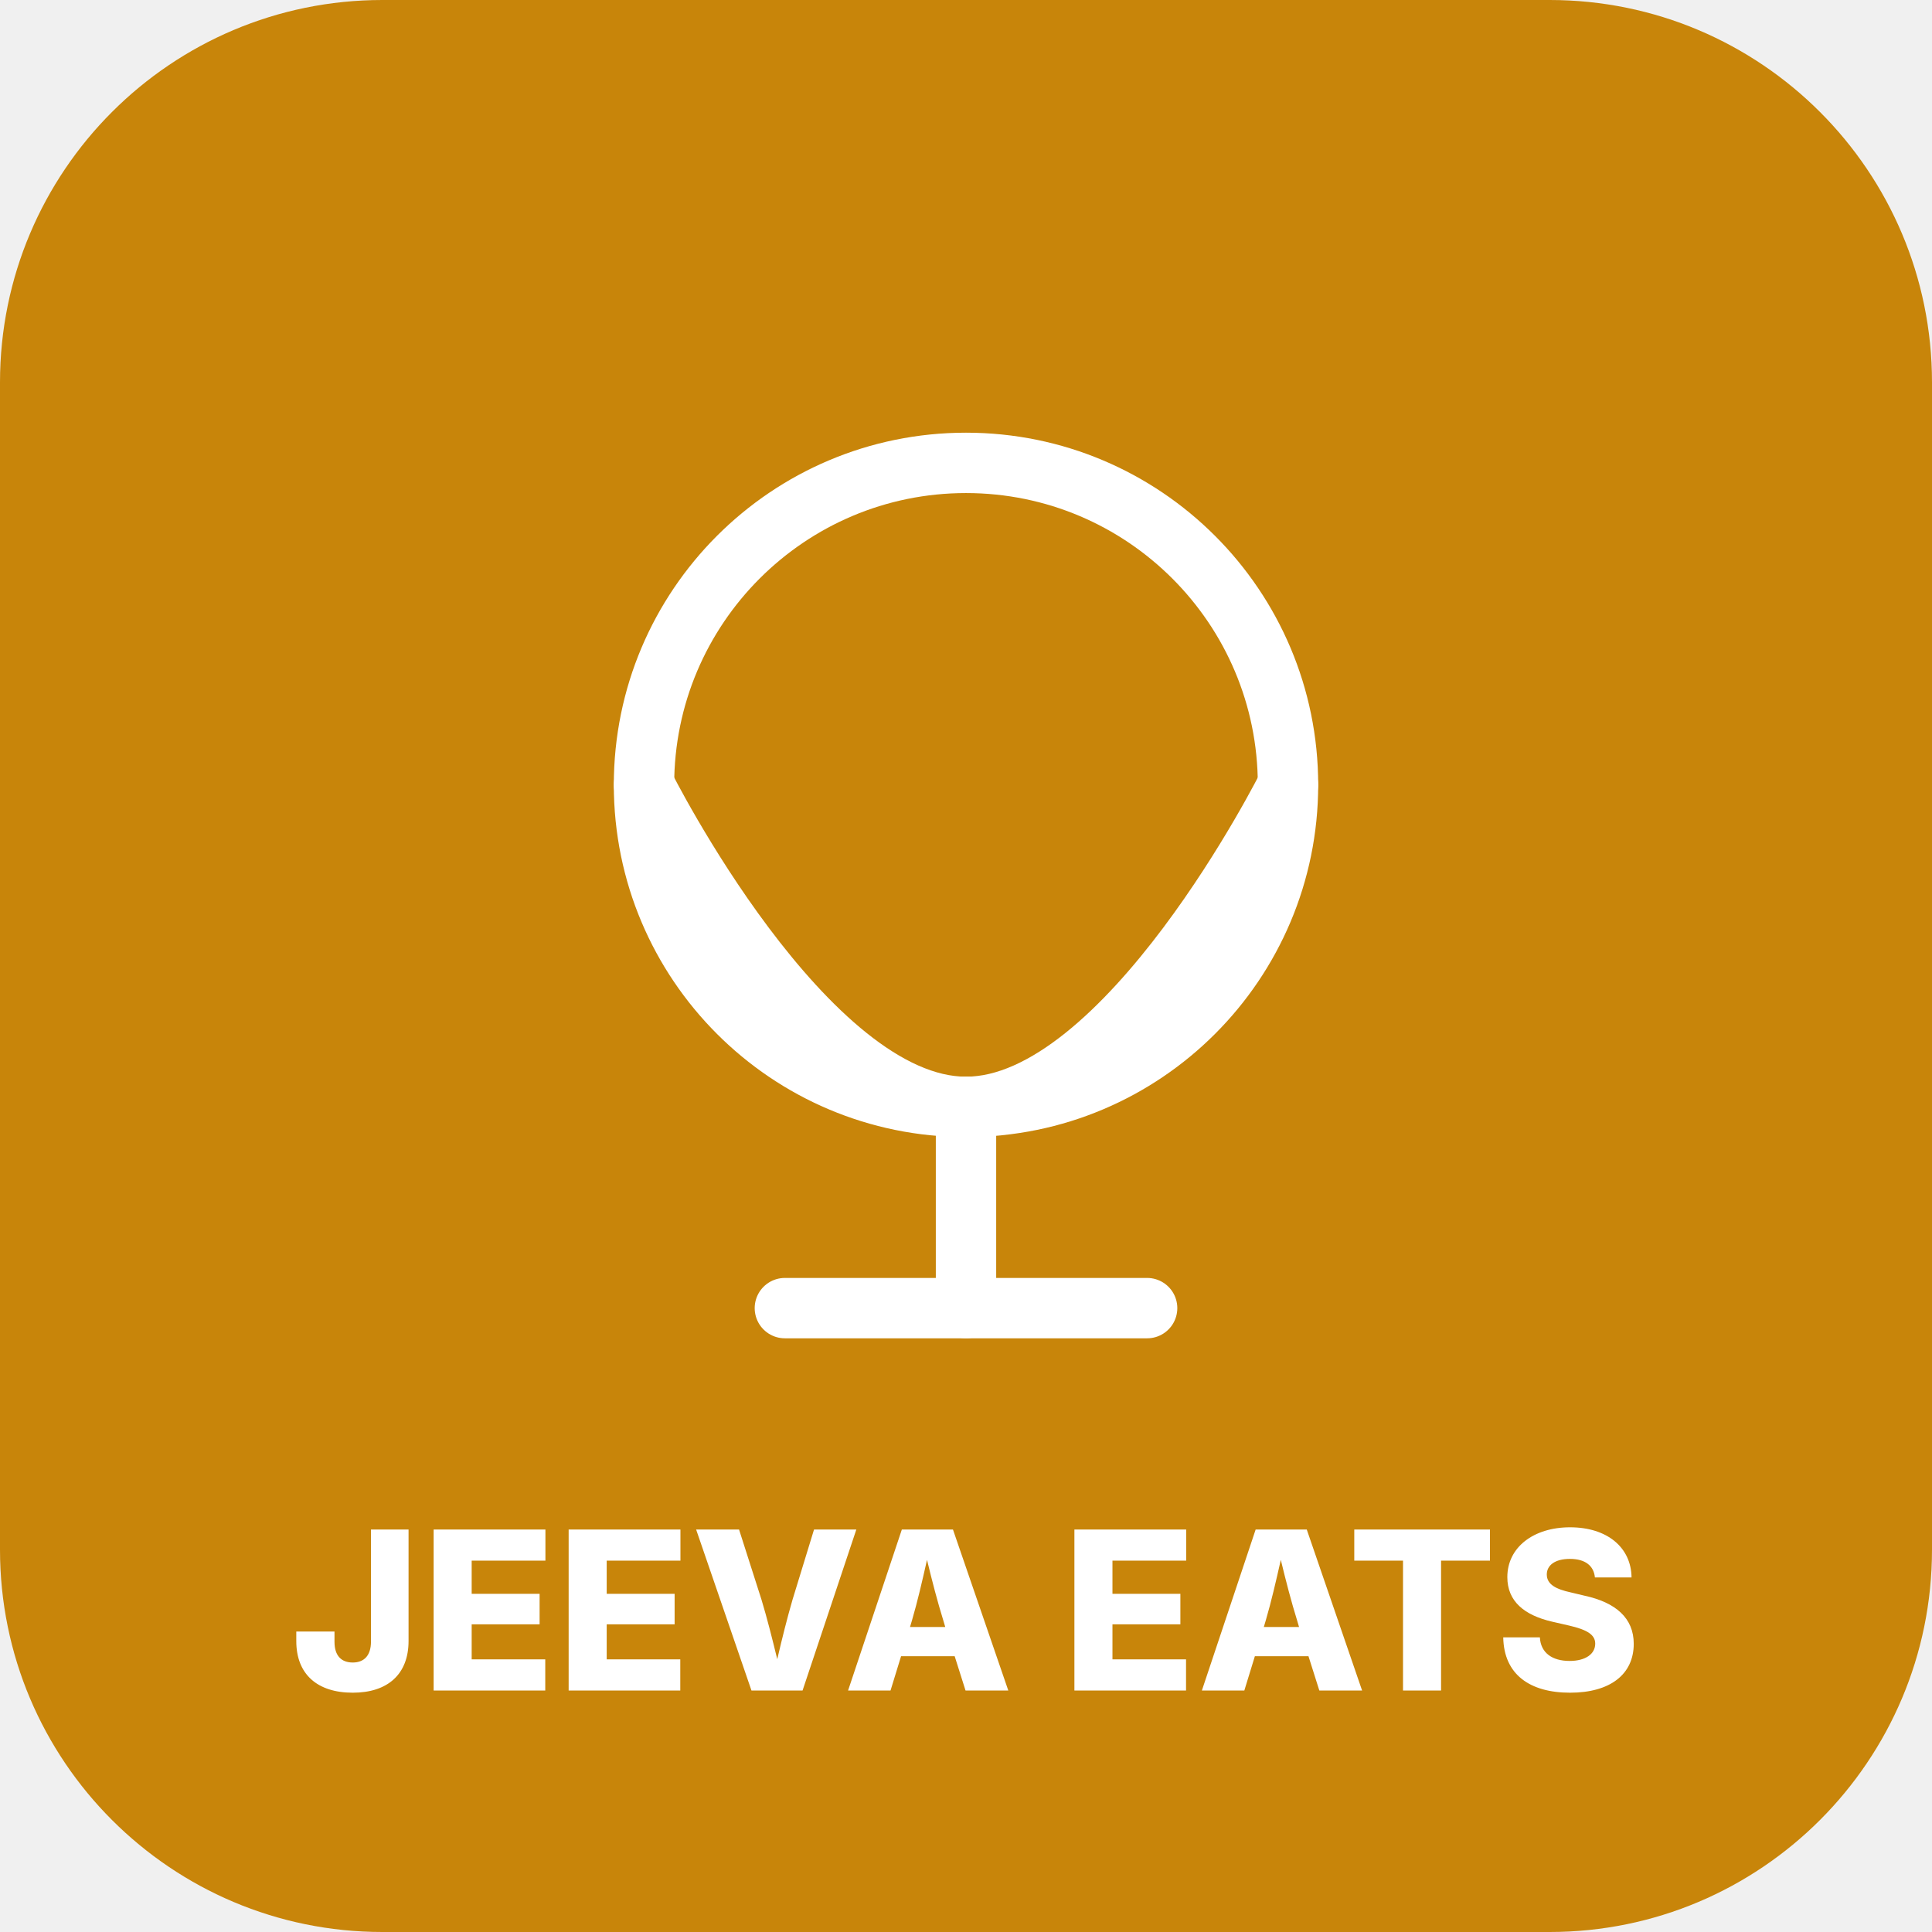
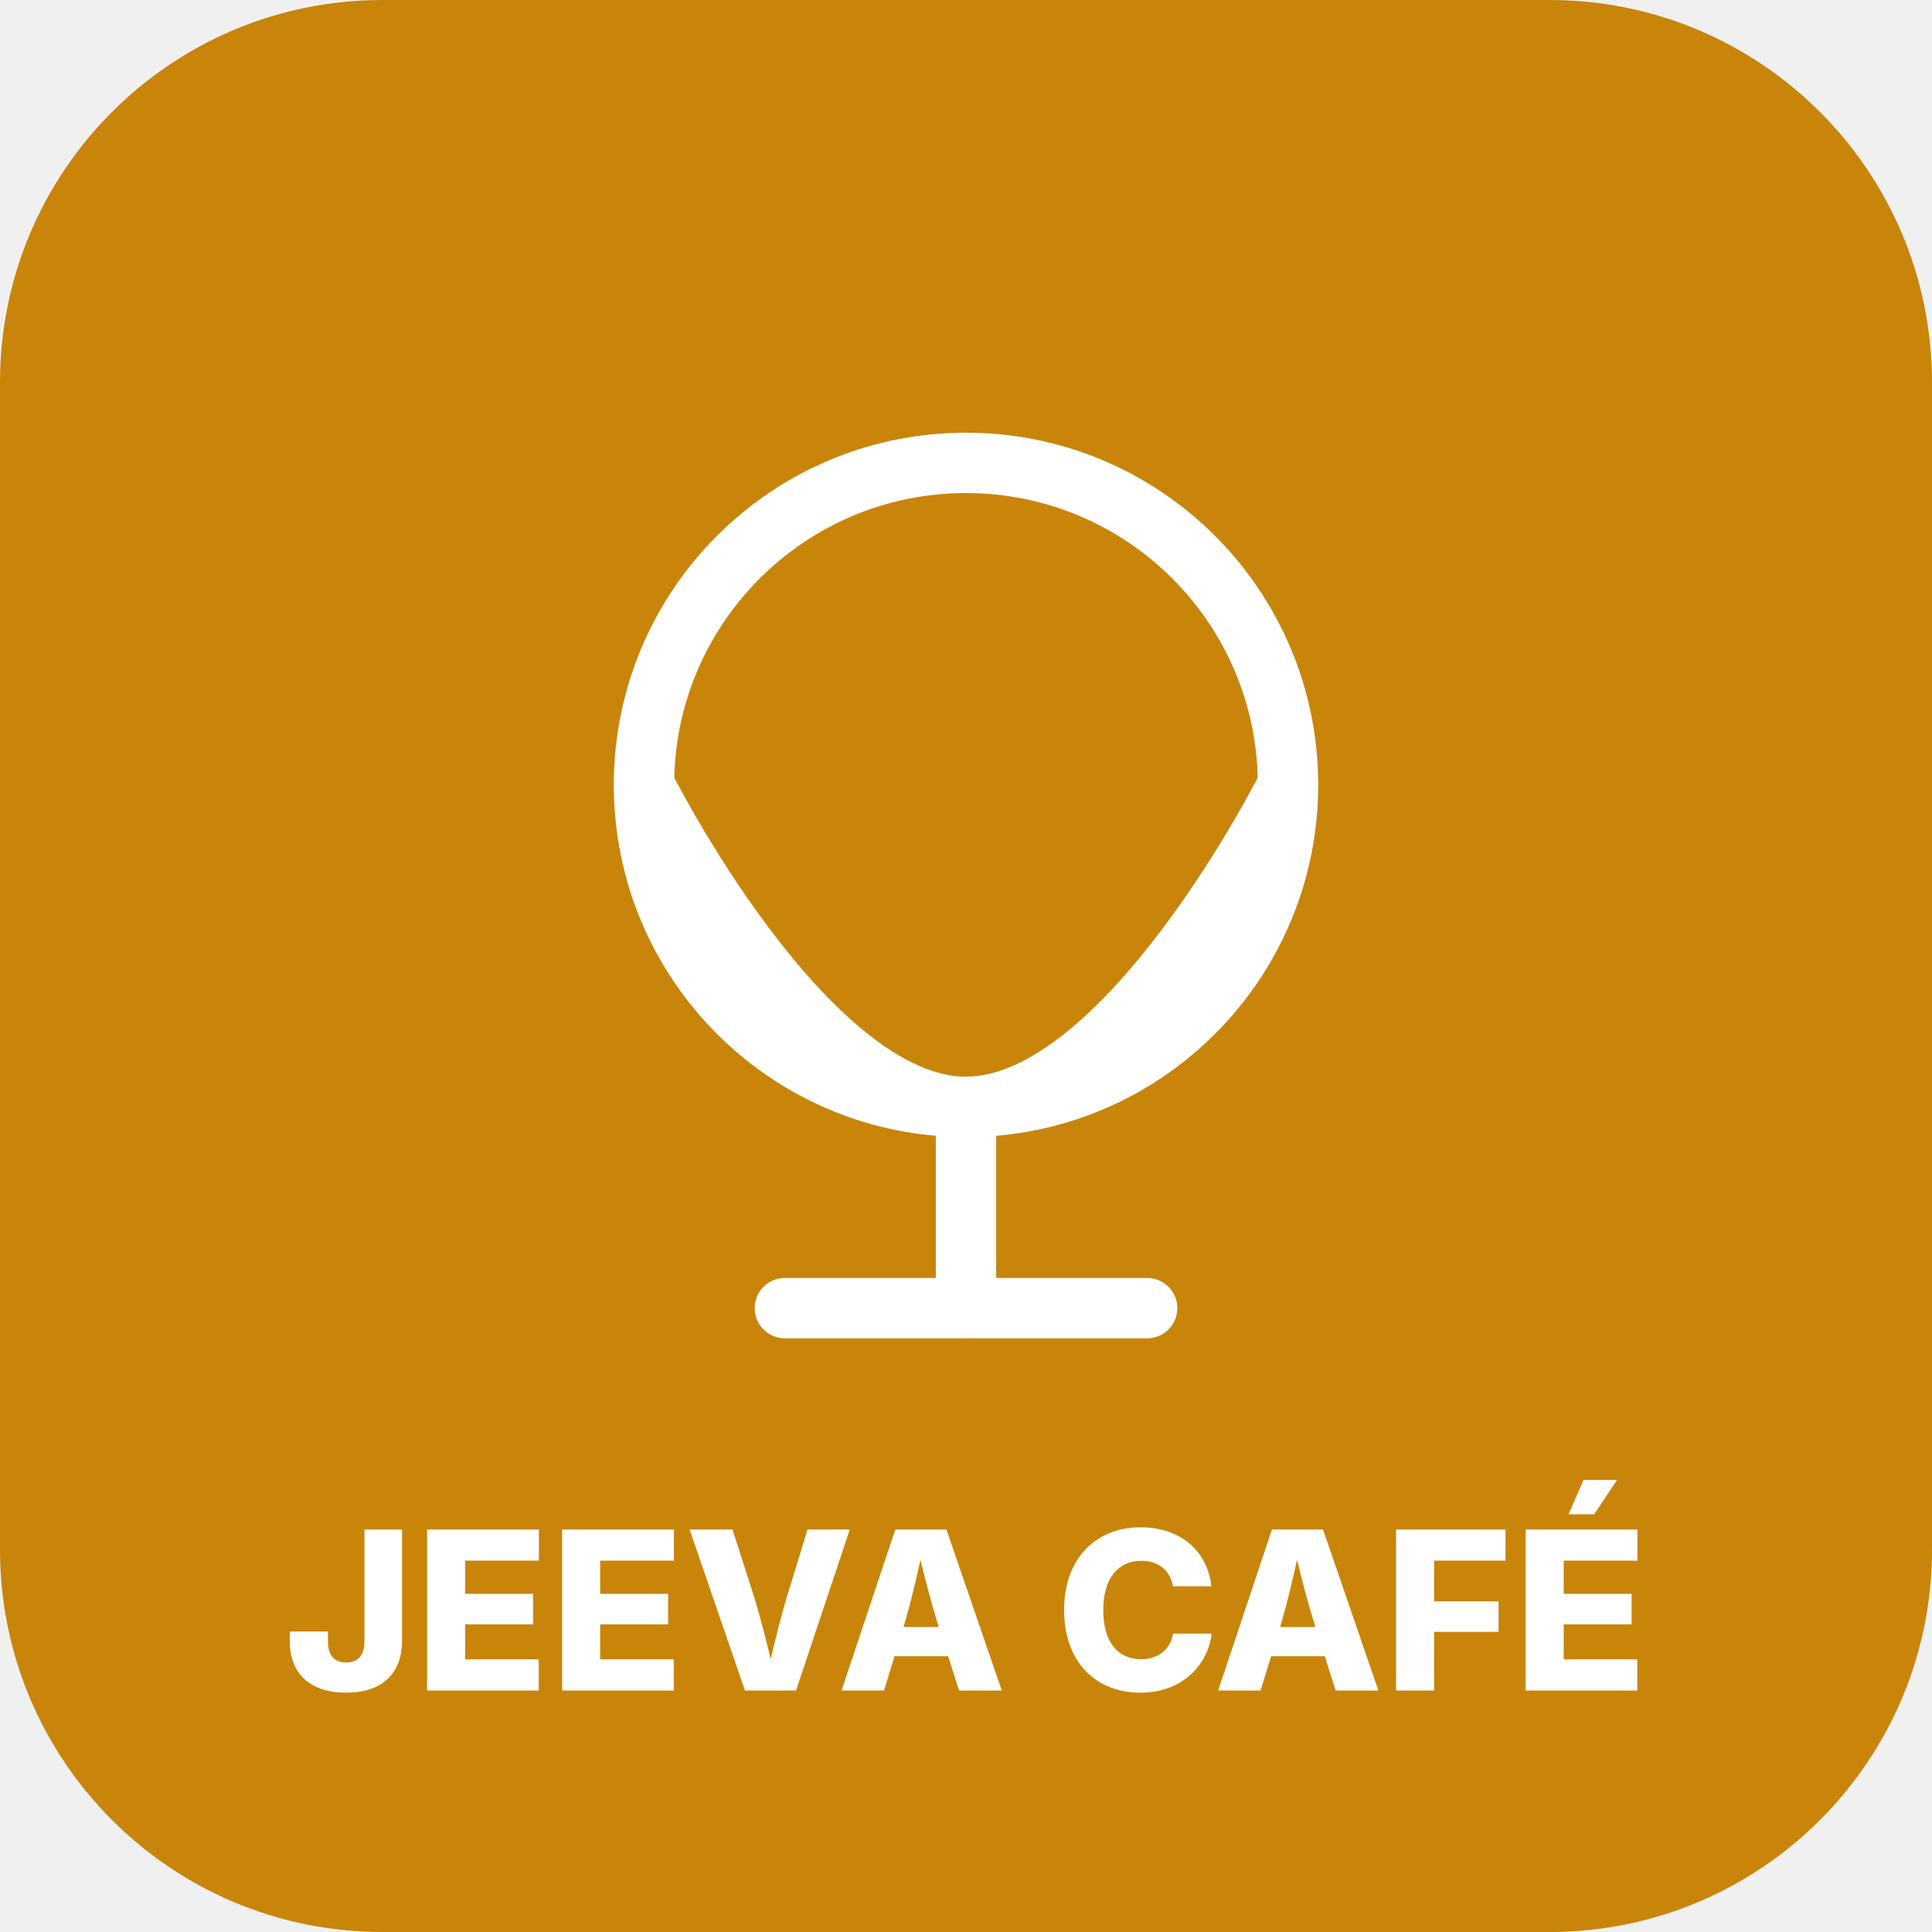
<svg xmlns="http://www.w3.org/2000/svg" width="192" height="192" viewBox="0 0 192 192">
  <rect width="192" height="192" rx="38" fill="#C8850A" />
  <circle cx="96" cy="78" r="32" fill="none" stroke="#FFF" stroke-width="6" />
  <path d="M64 78 C64 78 80 110 96 110 C112 110 128 78 128 78" fill="none" stroke="#FFF" stroke-width="6" stroke-linecap="round" />
  <line x1="96" y1="110" x2="96" y2="130" stroke="#FFF" stroke-width="6" stroke-linecap="round" />
  <line x1="78" y1="130" x2="114" y2="130" stroke="#FFF" stroke-width="6" stroke-linecap="round" />
-   <text x="96" y="168" font-family="Inter, Arial, sans-serif" font-size="22" font-weight="800" fill="#FFF" text-anchor="middle">JEEVA EATS</text>
+   <text x="96" y="168" font-family="Inter, Arial, sans-serif" font-size="22" font-weight="800" fill="#FFF" text-anchor="middle">JEEVA CAFÉ</text>
</svg>
